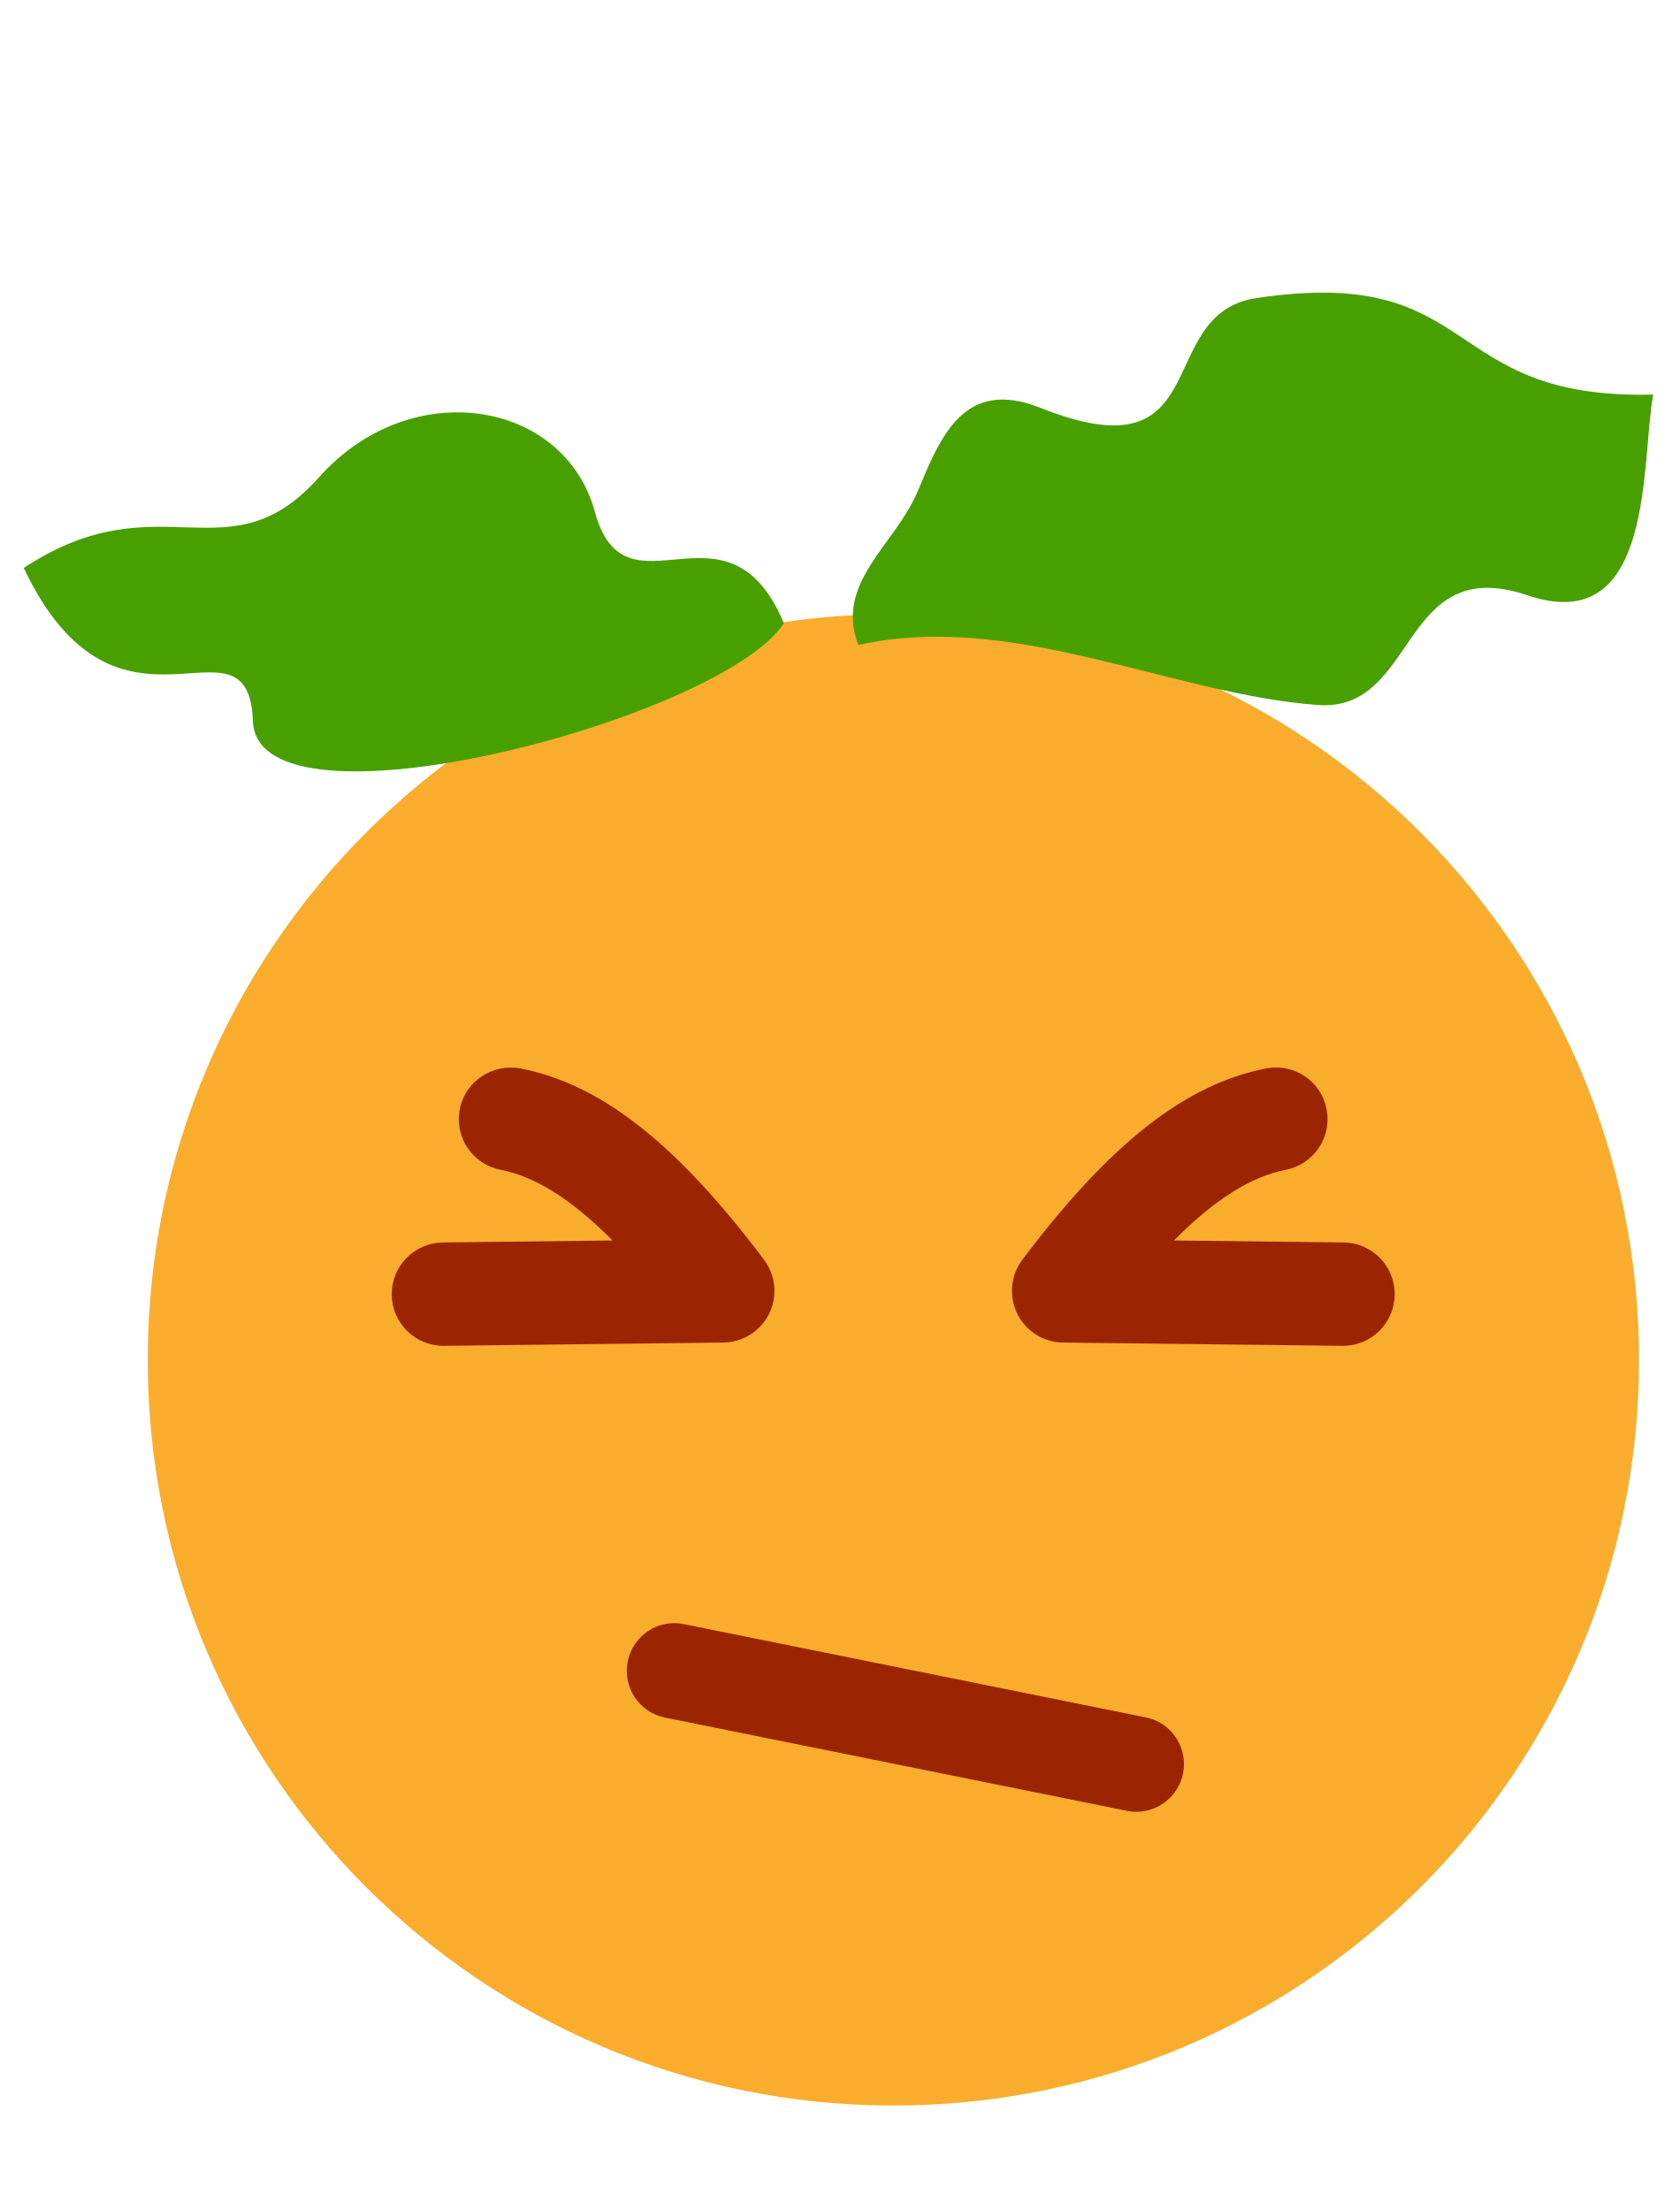
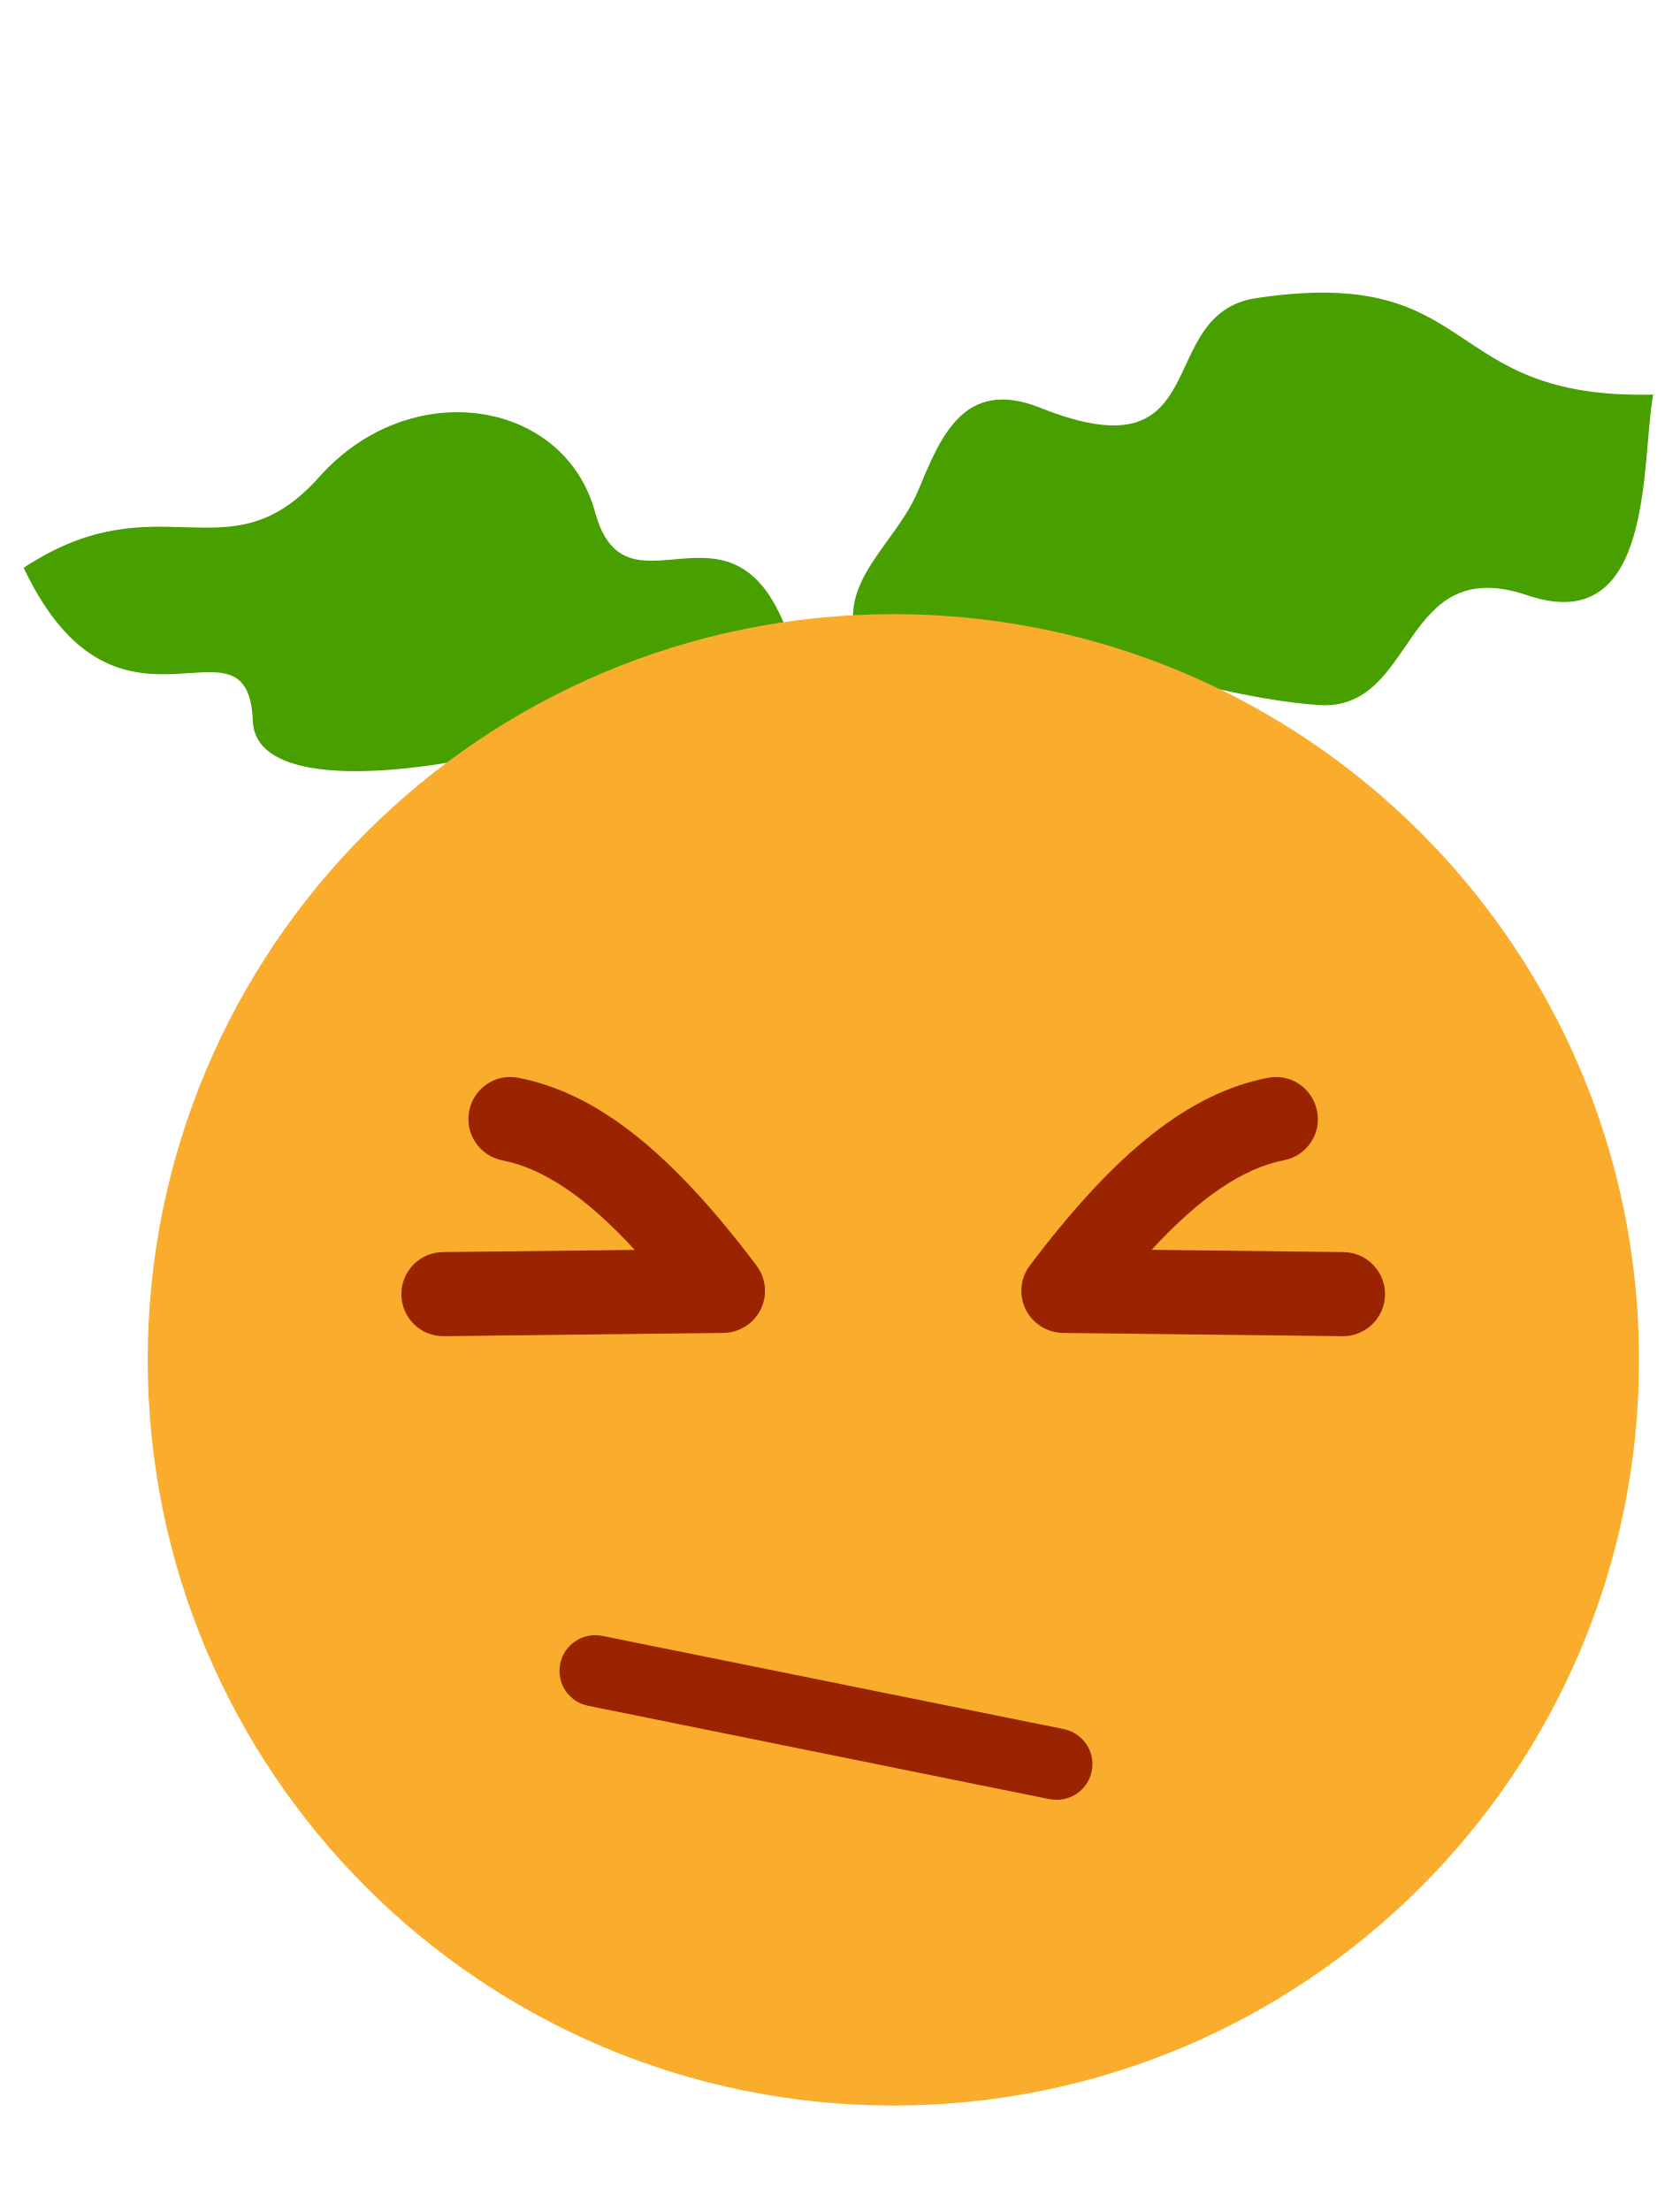
<svg xmlns="http://www.w3.org/2000/svg" version="1.1" id="clemoji3_pinch" x="0px" y="0px" width="21.143px" height="27.834px" viewBox="-1.749 0 21.143 27.834" enable-background="new -1.749 0 21.143 27.834" xml:space="preserve">
  <g id="g10" transform="matrix(1.25,0,0,-1.25,-2.5,62.5)">
+     <g id="gfeuille">
+       <path id="path41-2" fill="#479F00" d="M13.256,46.998c-1.055-0.159-0.385-1.819-2.176-1.105c-0.778,0.31-1.008-0.305-1.234-0.842c-0.227-0.539-0.839-0.92-0.598-1.547c1.549,0.349,3.146-0.495,4.628-0.604c1.008-0.075,0.82,1.541,2.11,1.105c1.29-0.436,1.142,1.346,1.268,2.021C15.081,45.973,15.541,47.339,13.256,46.998L13.256,46.998z" />
+       <path id="path41" fill="#479F00" d="M3.816,45.196c0.923,1.036,2.47,0.779,2.778-0.351c0.308-1.13,1.332,0.24,1.902-1.119c-0.633-0.966-5.301-2.201-5.348-0.989c-0.048,1.211-1.358-0.461-2.309,1.545C2.21,45.184,2.894,44.161,3.816,45.196L3.816,45.196z" />
+     </g>
    <g id="g20" transform="translate(36,19)">
-       <path id="path22" fill="#FAAC2C" d="M-18.889,17.304c0-4.148-3.362-7.509-7.511-7.509s-7.511,3.362-7.511,7.509c0,4.148,3.363,7.511,7.511,7.511C-22.252,24.815-18.889,21.453-18.889,17.304" />
+       <path id="path22" fill="#FAAC2C" d="M-18.889,17.304c0-4.148-3.362-7.509-7.511-7.509c-4.149,0-7.511,3.362-7.511,7.509c0,4.148,3.362,7.511,7.511,7.511C-22.252,24.815-18.889,21.453-18.889,17.304" />
    </g>
+     <path fill="#9A2400" d="M11.246,31.874c-0.023,0-0.048,0.002-0.071,0.006l-4.65,0.941c-0.195,0.039-0.321,0.228-0.281,0.423c0.039,0.194,0.229,0.32,0.423,0.281l4.65-0.939c0.195-0.041,0.321-0.23,0.281-0.424C11.563,31.991,11.413,31.874,11.246,31.874z" />
    <g id="g30">
-       <path fill="#9A2500" d="M5.067,36.446c-0.284,0-0.517,0.229-0.52,0.514c-0.004,0.288,0.227,0.523,0.514,0.527l1.71,0.02c-0.411,0.413-0.779,0.645-1.128,0.712c-0.282,0.055-0.466,0.328-0.411,0.61c0.055,0.281,0.327,0.461,0.61,0.411c0.813-0.159,1.571-0.753,2.455-1.927c0.118-0.157,0.138-0.366,0.052-0.543c-0.087-0.176-0.265-0.288-0.461-0.291l-2.816-0.033C5.071,36.446,5.069,36.446,5.067,36.446z" />
-       <path fill="#9A2500" d="M14.13,36.446c-0.002,0-0.004,0-0.006,0l-2.816,0.033c-0.196,0.002-0.374,0.115-0.46,0.291c-0.087,0.177-0.067,0.386,0.051,0.543c0.885,1.174,1.643,1.768,2.456,1.927c0.284,0.054,0.555-0.13,0.609-0.411c0.055-0.282-0.129-0.555-0.411-0.61c-0.349-0.068-0.717-0.299-1.127-0.712l1.71-0.02c0.287-0.004,0.517-0.239,0.514-0.527C14.646,36.675,14.414,36.446,14.13,36.446z" />
-     </g>
-     <path fill="#9A2500" d="M12.048,31.753c-0.032,0-0.064,0.003-0.096,0.01L7.3,32.702c-0.26,0.052-0.428,0.305-0.376,0.566c0.053,0.259,0.306,0.43,0.566,0.375l4.653-0.939c0.259-0.052,0.427-0.305,0.375-0.566C12.471,31.911,12.271,31.753,12.048,31.753z" />
-     <g id="gfeuille_1_">
-       <path id="path4138-2-28-0-4-5-3" fill="#479F00" d="M13.257,46.998c-1.055-0.159-0.384-1.819-2.177-1.105c-0.777,0.309-1.009-0.305-1.236-0.843c-0.226-0.538-0.839-0.92-0.597-1.546c1.55,0.348,3.148-0.495,4.629-0.604c1.009-0.074,0.82,1.541,2.11,1.105c1.29-0.437,1.142,1.345,1.268,2.021C15.083,45.972,15.541,47.339,13.257,46.998L13.257,46.998z" />
-       <path id="path4138-2-5-2-4-7-3-7" fill="#479F00" d="M3.816,45.195c0.923,1.035,2.47,0.779,2.778-0.352c0.308-1.13,1.332,0.24,1.903-1.12c-0.633-0.966-5.301-2.2-5.348-0.988c-0.047,1.211-1.356-0.461-2.309,1.545C2.209,45.184,2.894,44.16,3.816,45.195L3.816,45.195z" />
+       <path fill="#9A2400" d="M5.067,36.543c-0.232,0-0.42,0.186-0.423,0.419c-0.002,0.234,0.184,0.425,0.418,0.428l1.933,0.022c-0.487,0.53-0.92,0.821-1.334,0.902c-0.23,0.046-0.379,0.268-0.334,0.497c0.045,0.23,0.266,0.381,0.498,0.334c0.788-0.155,1.528-0.739,2.396-1.89c0.096-0.128,0.113-0.298,0.042-0.443c-0.07-0.142-0.216-0.234-0.375-0.236l-2.816-0.033C5.07,36.543,5.069,36.543,5.067,36.543z" />
+       <path fill="#9A2400" d="M14.129,36.543c-0.002,0-0.003,0-0.005,0l-2.816,0.033c-0.16,0.003-0.305,0.094-0.376,0.237c-0.07,0.144-0.054,0.314,0.043,0.442c0.869,1.152,1.608,1.735,2.395,1.89c0.231,0.047,0.452-0.104,0.498-0.334c0.046-0.23-0.104-0.451-0.334-0.496c-0.413-0.081-0.845-0.373-1.333-0.902l1.933-0.023c0.234-0.003,0.421-0.195,0.419-0.428C14.55,36.73,14.36,36.543,14.129,36.543z" />
    </g>
  </g>
</svg>
